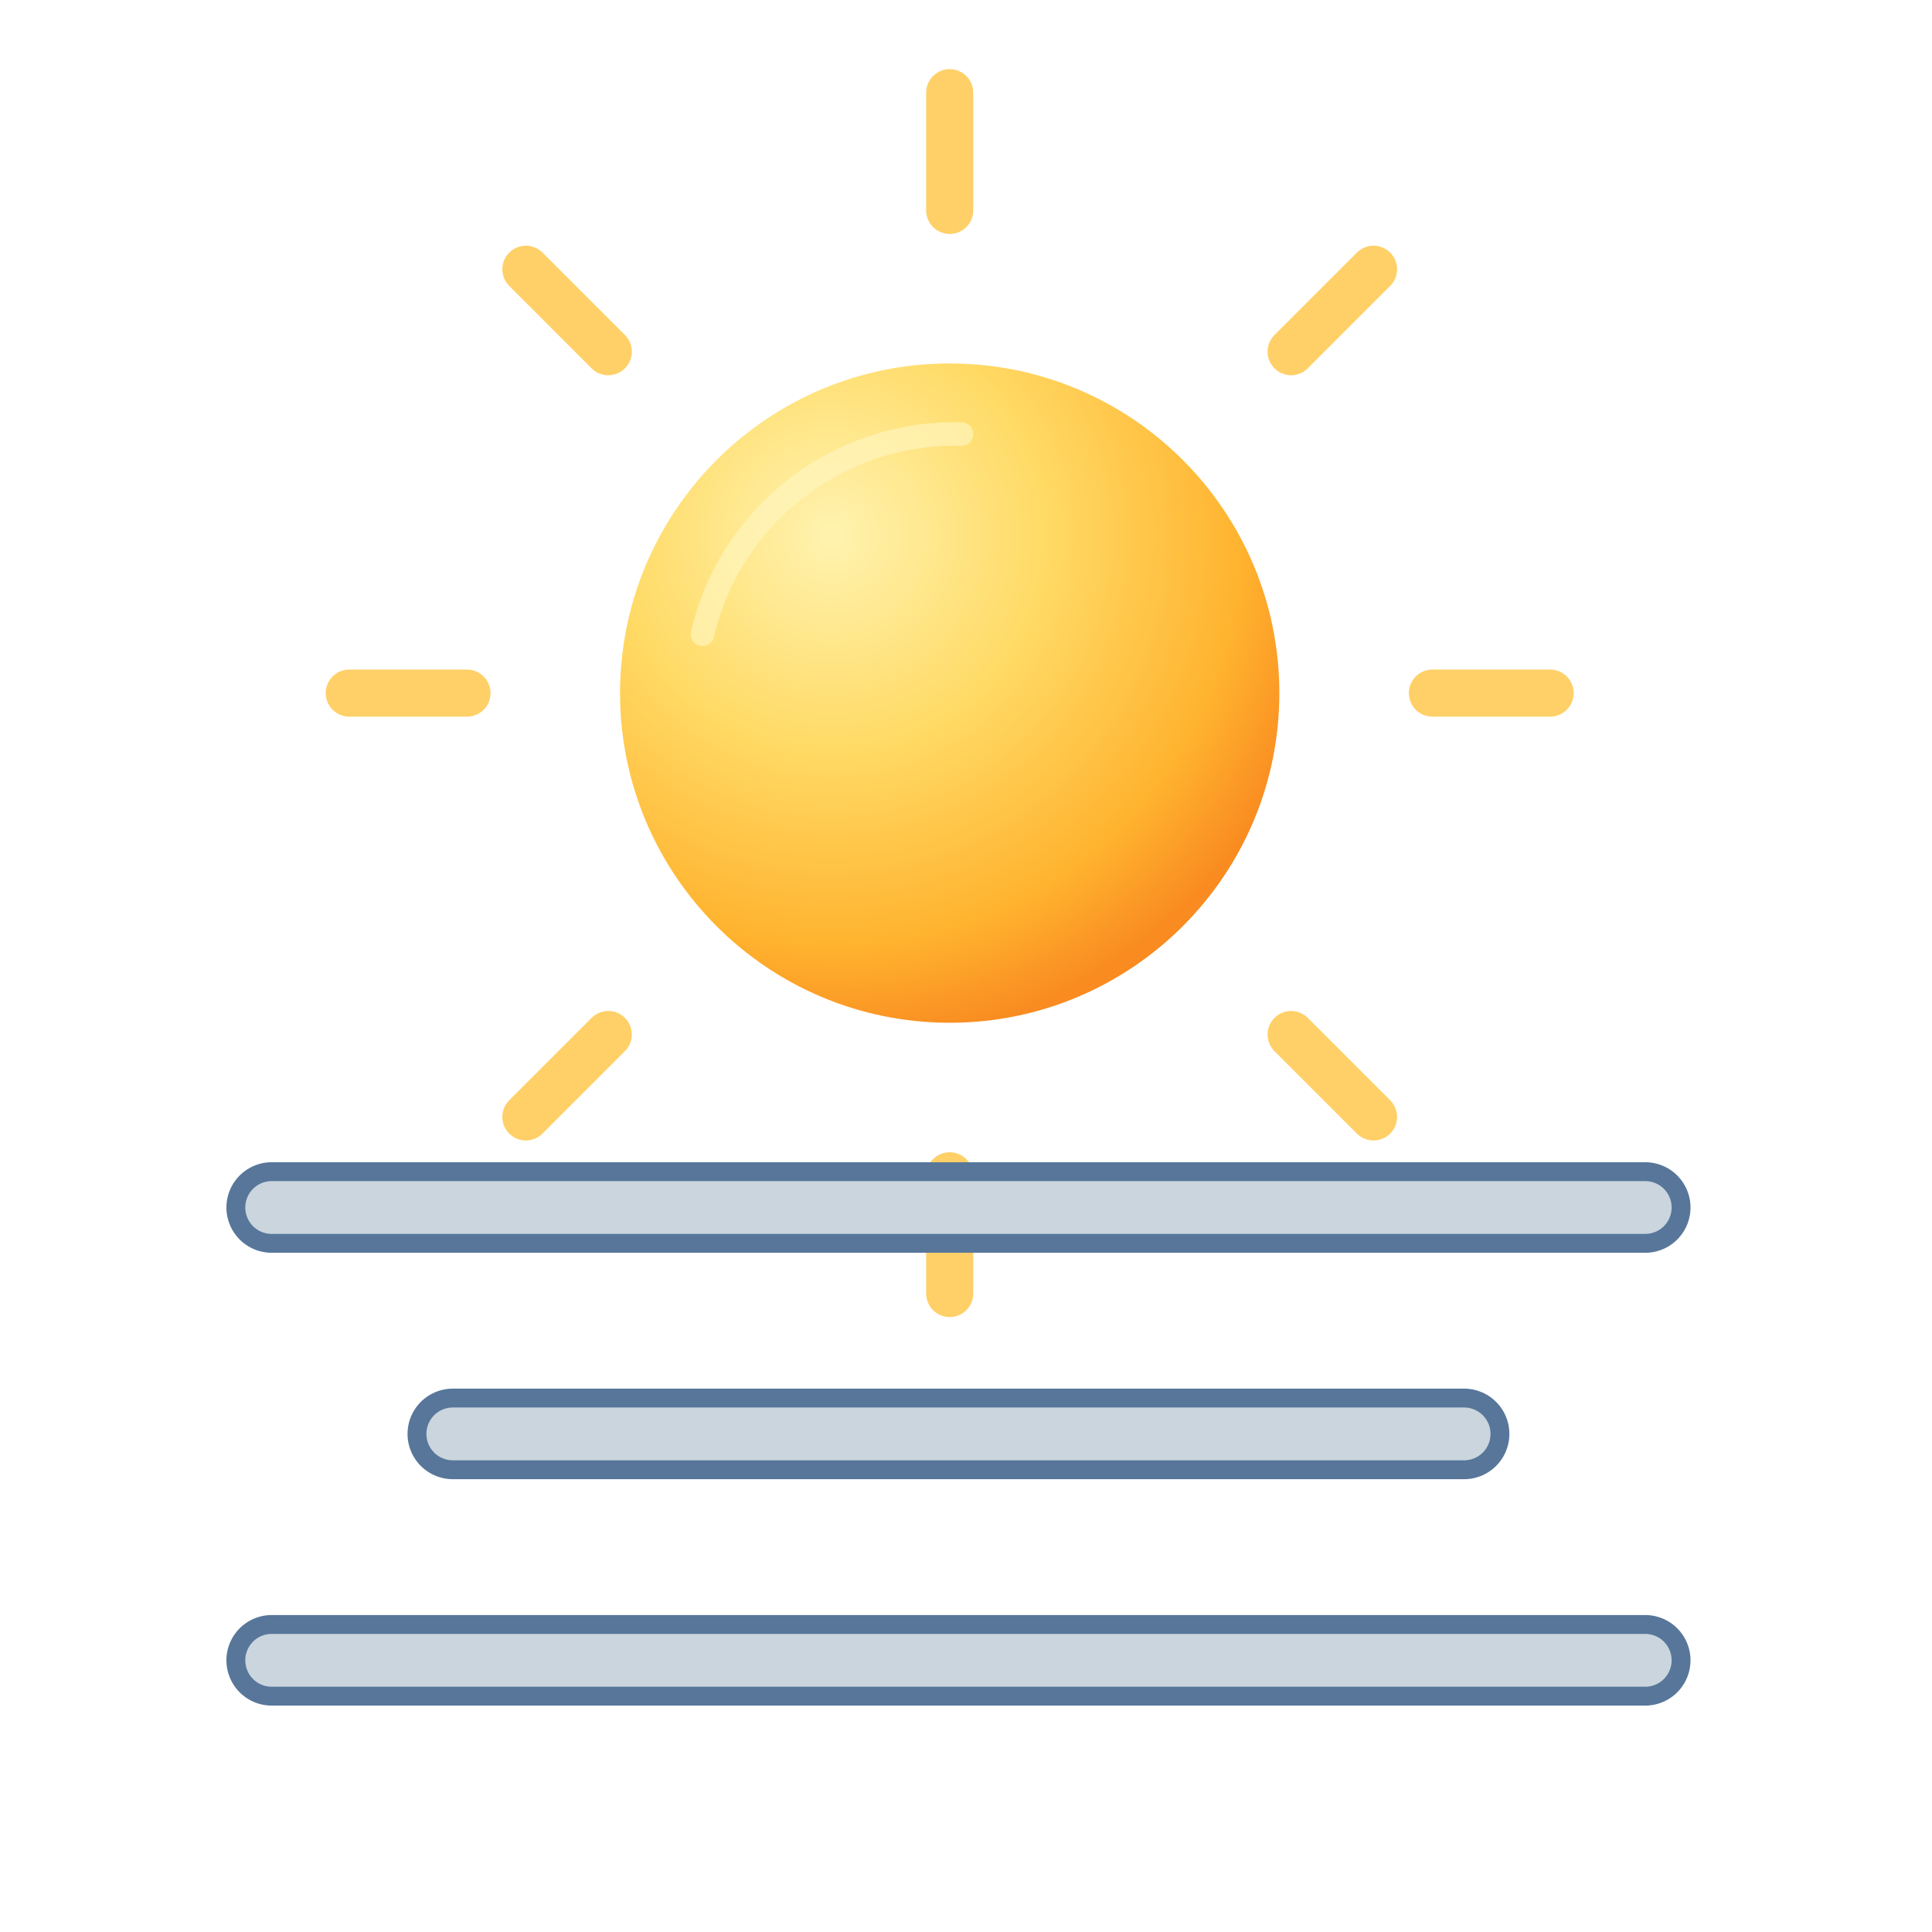
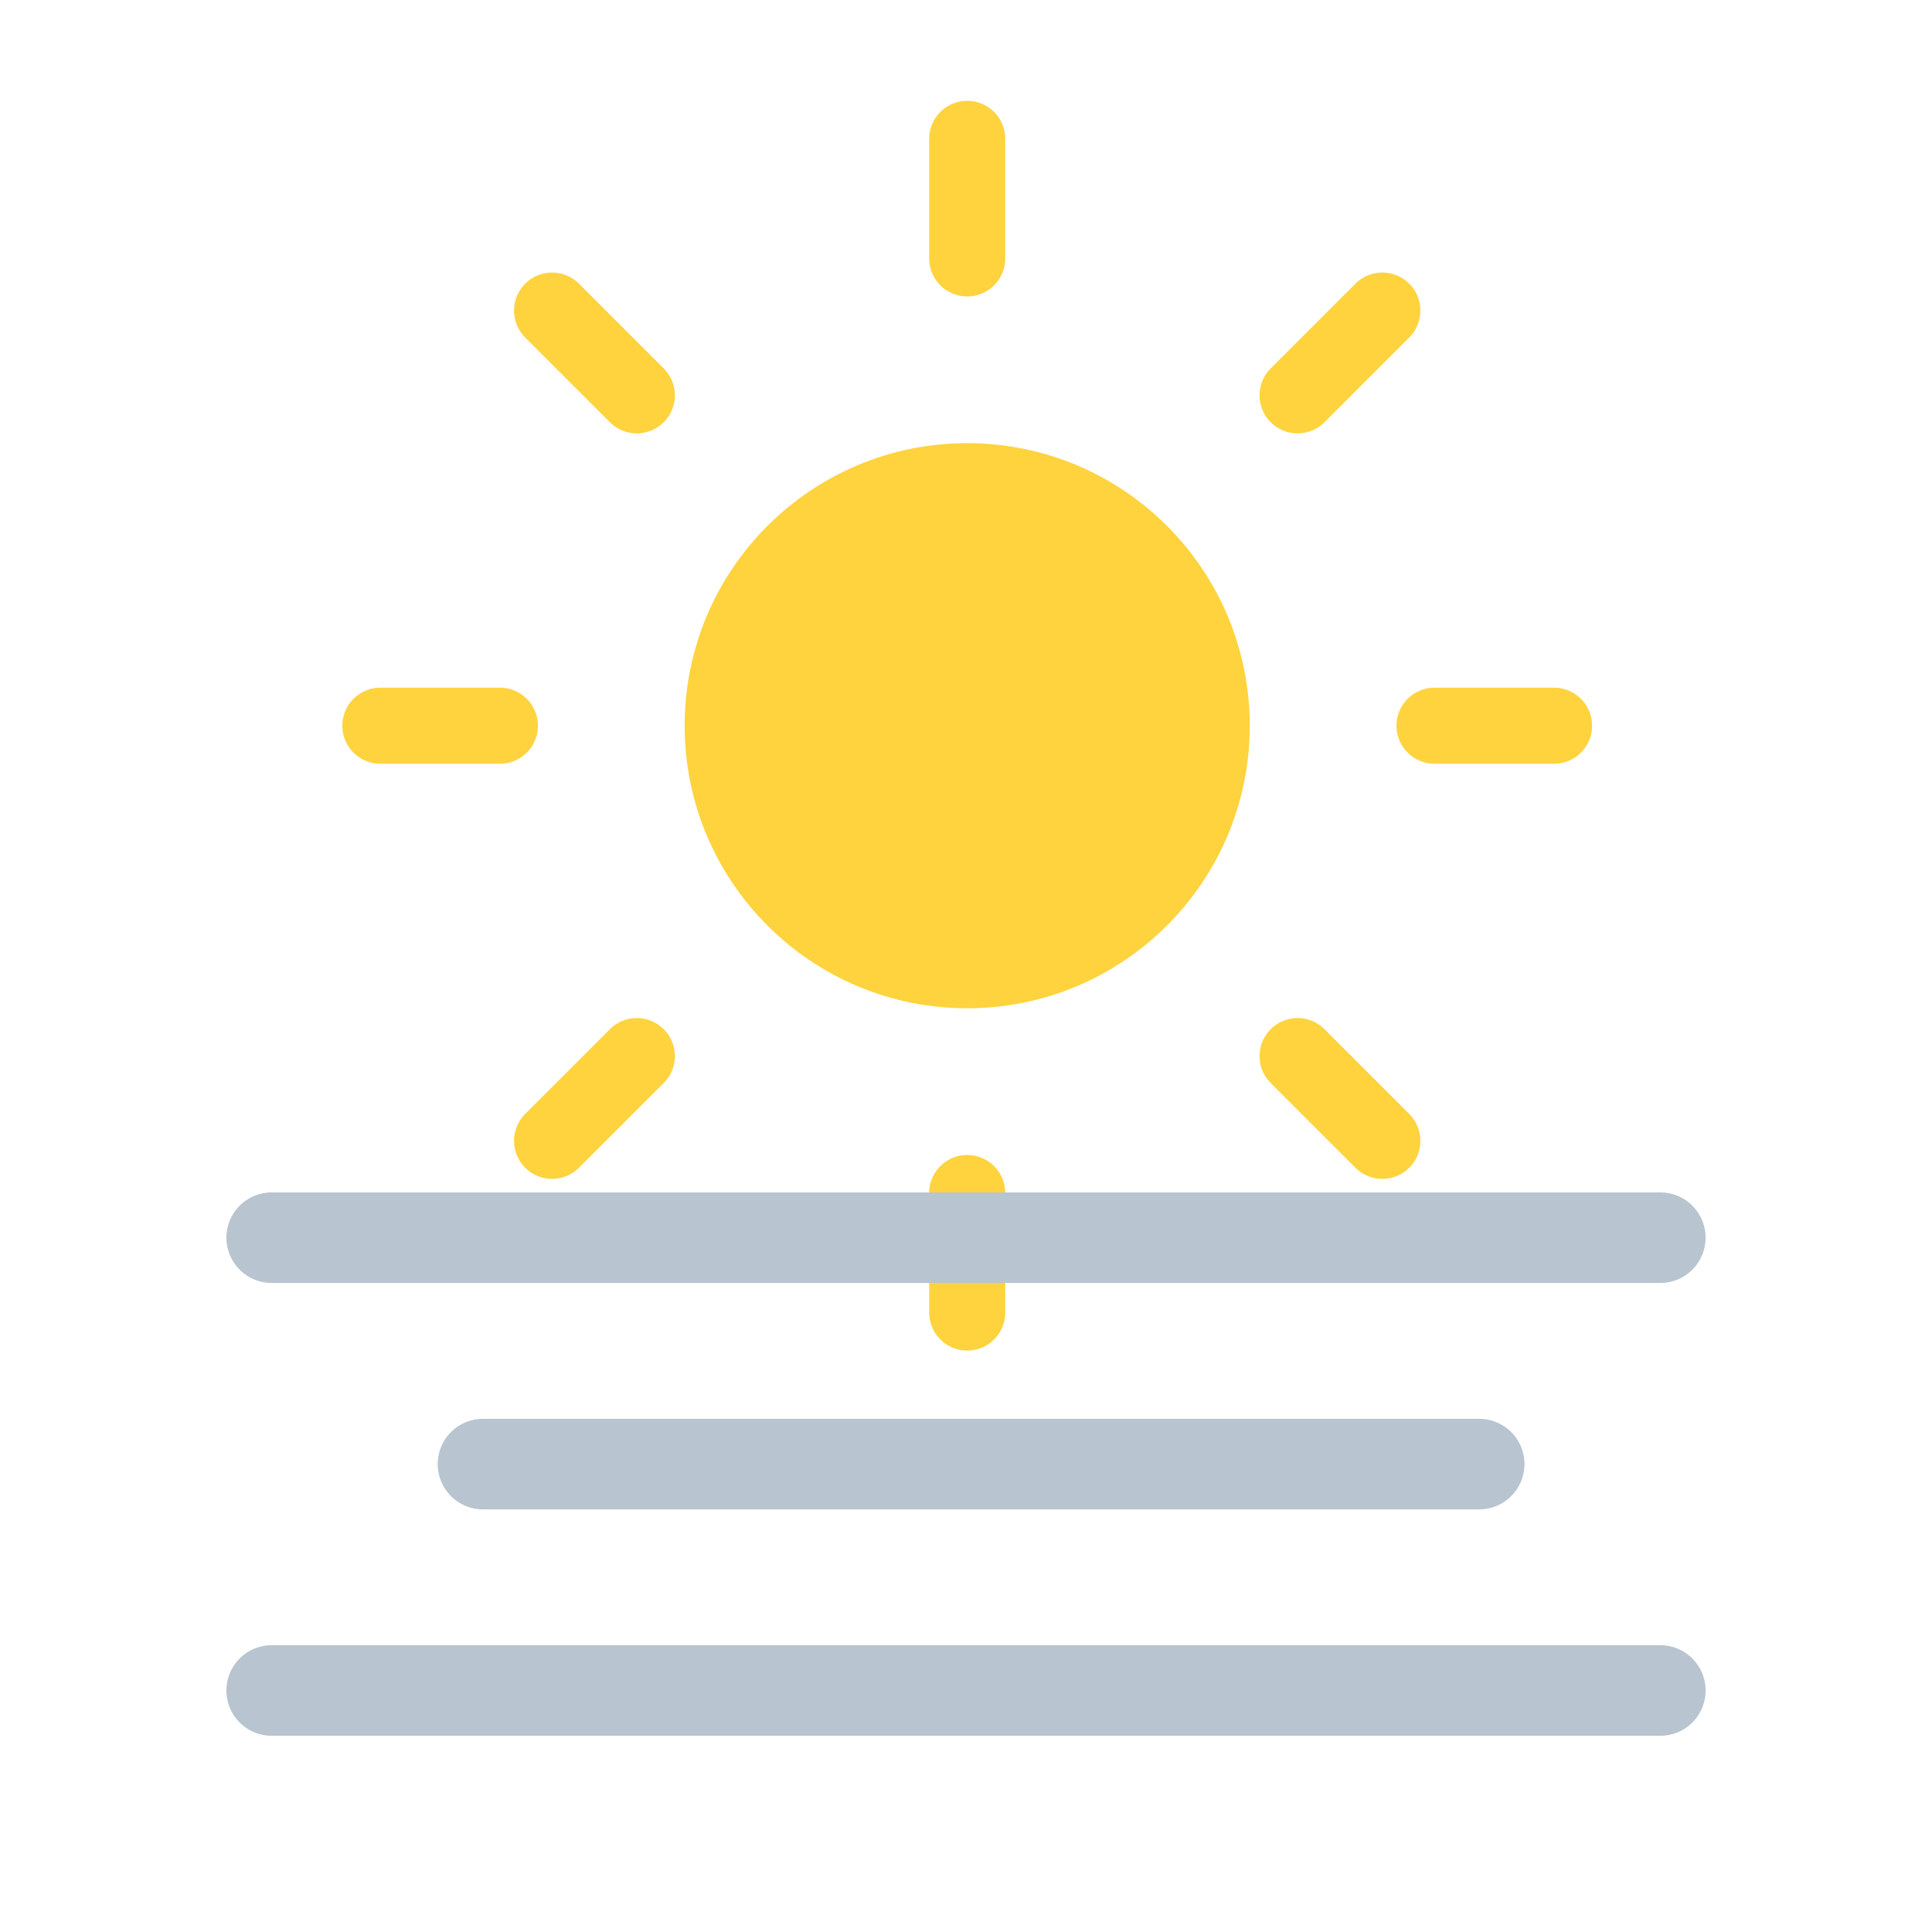
<svg xmlns="http://www.w3.org/2000/svg" viewBox="0 0 128 128" width="128" height="128">
-   <defs>
-     <radialGradient id="sky-sun" cx=".32" cy=".26" r=".78">
-       <stop stop-color="#fff3b0" />
-       <stop offset=".42" stop-color="#ffda65" />
-       <stop offset=".8" stop-color="#ffb32f" />
-       <stop offset="1" stop-color="#f98b20" />
-     </radialGradient>
-   </defs>
-   <g transform="translate(13 -4) scale(.78)">
+   <defs />
+   <g transform="translate(18 2) scale(.72)">
    <g data-symbol="sun">
-       <path d="M64 13v10M64 105v10M13 64h10M105 64h10M28 28l7 7M93 93l7 7M100 28l-7 7M35 93l-7 7" fill="none" stroke="#ffd067" stroke-width="4" stroke-linecap="round" stroke-linejoin="round" />
-       <circle cx="64" cy="64" r="28" fill="url(#sky-sun)" stroke="none" stroke-width="2" />
-       <path d="M43 59a22 22 0 0 1 22-17" fill="none" stroke="#fff6c0" stroke-width="2" stroke-linecap="round" opacity=".65" />
+       <path d="M64 10v11M64 107v11M10 64h11M107 64h11M25.8 25.8l7.8 7.8M94.4 94.4l7.8 7.8M102.2 25.8l-7.8 7.8M33.6 94.4l-7.8 7.8" fill="none" stroke="#ffd33d" stroke-width="7" stroke-linecap="round" stroke-linejoin="round" />
+       <circle cx="64" cy="64" r="26" fill="#ffd33d" stroke="none" stroke-width="2" />
    </g>
  </g>
-   <path d="M18 80h91M30 95h67M18 110h91" fill="none" stroke="#57769a" stroke-width="6" stroke-linecap="round" stroke-linejoin="round" />
-   <path d="M18 80h91M30 95h67M18 110h91" fill="none" stroke="#cad5de" stroke-width="3.5" stroke-linecap="round" stroke-linejoin="round" />
+   <path d="M18 82h92M32 97h66M18 112h92" fill="none" stroke="#b8c4cf" stroke-width="6" stroke-linecap="round" stroke-linejoin="round" />
</svg>
